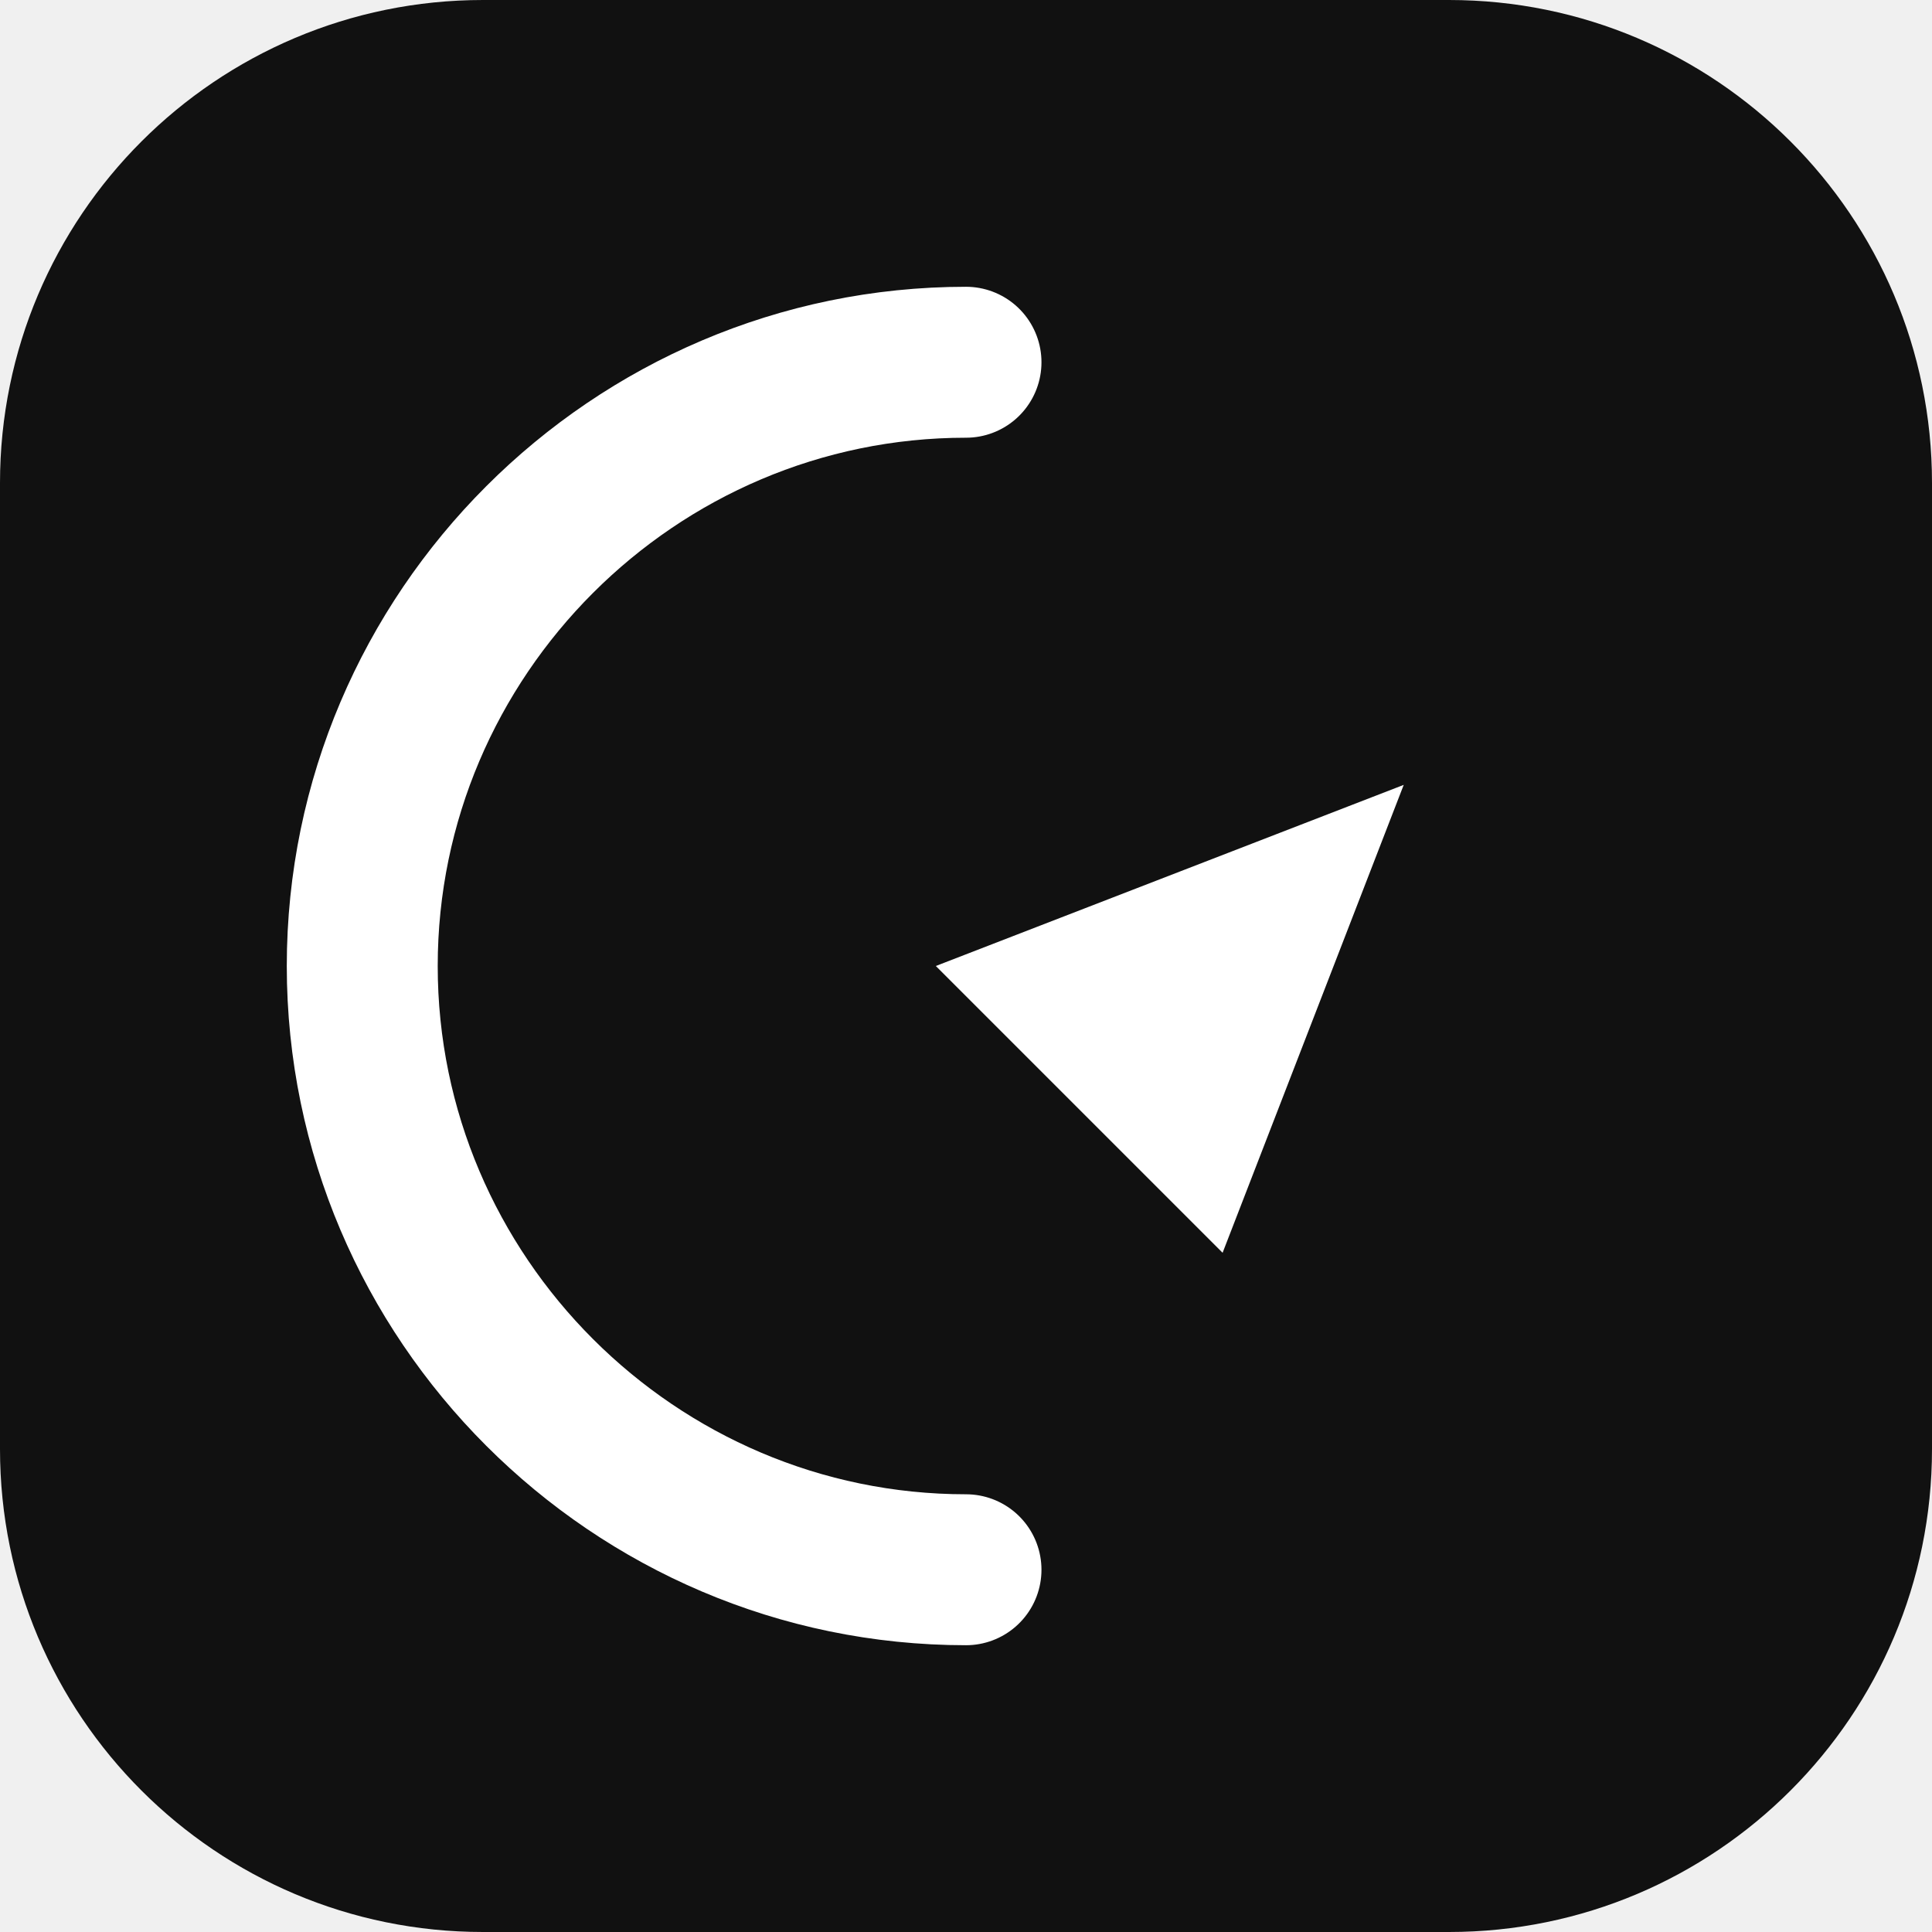
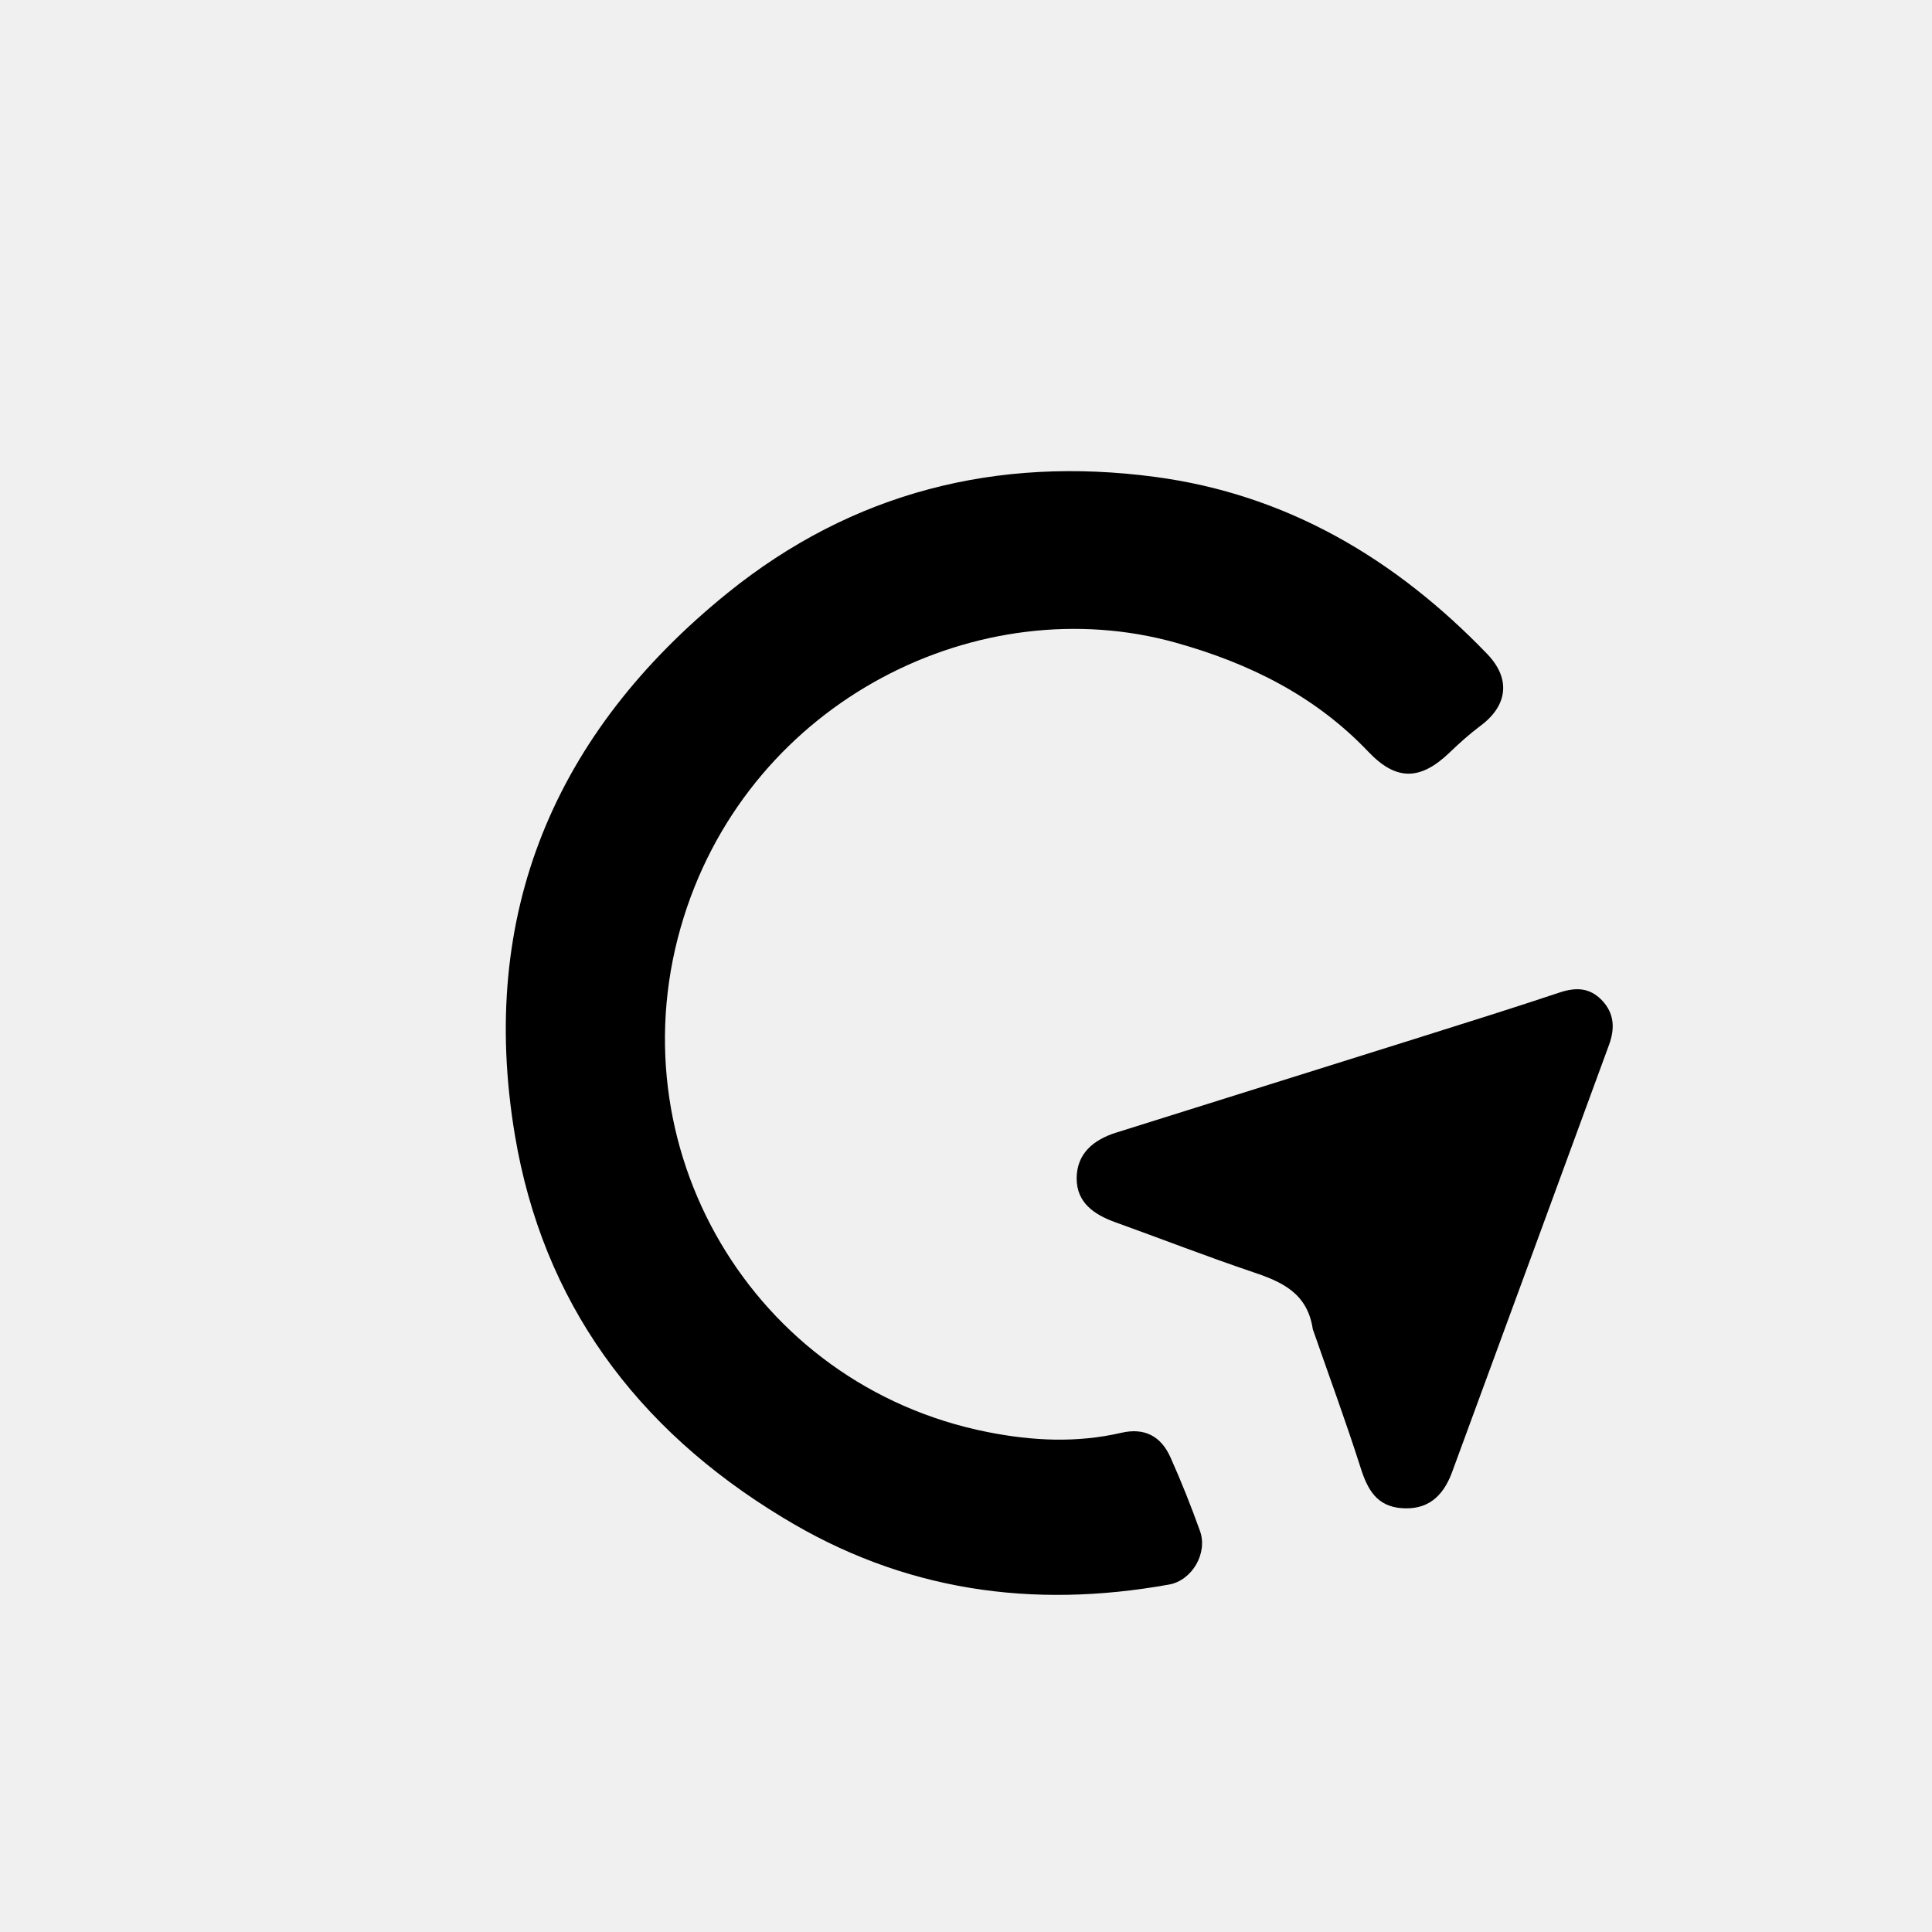
- <svg xmlns="http://www.w3.org/2000/svg" width="512" height="512" viewBox="0 0 512 512" fill="none" role="img" aria-label="CryptoPilot">
-   <rect width="512" height="512" rx="128" fill="#111111" />
-   <path d="M256 96C168 96 96 168 96 256C96 344 168 416 256 416" stroke="#FFFFFF" stroke-width="40" stroke-linecap="round" fill="none" />
-   <path d="M248 256L372 208L324 332Z" fill="#FFFFFF" />
+ <svg xmlns="http://www.w3.org/2000/svg" viewBox="0 0 400 400" role="img" aria-label="CryptoPilot">
+   <path fill="currentColor" d="M161.942,314.119 C131.6,295.747 112.36,269.499 106.593,234.959 C98.963,189.26 114.819,151.737 150.623,122.781 C176.476,101.874 206.434,94.38 239.154,98.736 C266.47,102.373 288.971,115.736 307.902,135.392 C312.852,140.532 312.152,146.078 306.524,150.268 C304.266,151.95 302.156,153.854 300.121,155.806 C294.091,161.59 289.095,161.733 283.325,155.664 C272.299,144.066 258.672,137.329 243.456,133.069 C202.875,121.708 155.725,144.822 141.576,189.86 C126.689,237.244 155.791,286.832 204.452,296.488 C213.703,298.324 222.931,298.785 232.172,296.641 C237.022,295.516 240.395,297.408 242.322,301.705 C244.565,306.708 246.598,311.82 248.447,316.982 C250.09,321.569 246.813,327.208 242.038,328.065 C213.79,333.139 187.024,329.459 161.942,314.119z" />
+   <path fill="currentColor" d="M271.802,275.196 C270.695,267.759 265.471,265.419 259.55,263.423 C249.938,260.182 240.476,256.497 230.929,253.059 C226.561,251.486 222.92,249.035 222.912,244.008 C222.903,238.835 226.404,235.972 231.065,234.505 C252.163,227.865 273.276,221.273 294.374,214.634 C303.893,211.638 313.416,208.652 322.881,205.495 C326.198,204.389 329.073,204.433 331.603,207.038 C334.257,209.769 334.37,212.951 333.135,216.318 C322.311,245.816 311.491,275.315 300.634,304.8 C298.635,310.23 295.228,312.614 290.221,312.251 C285.019,311.874 283.127,308.375 281.694,303.868 C278.669,294.361 275.208,284.992 271.802,275.196z" />
</svg>
